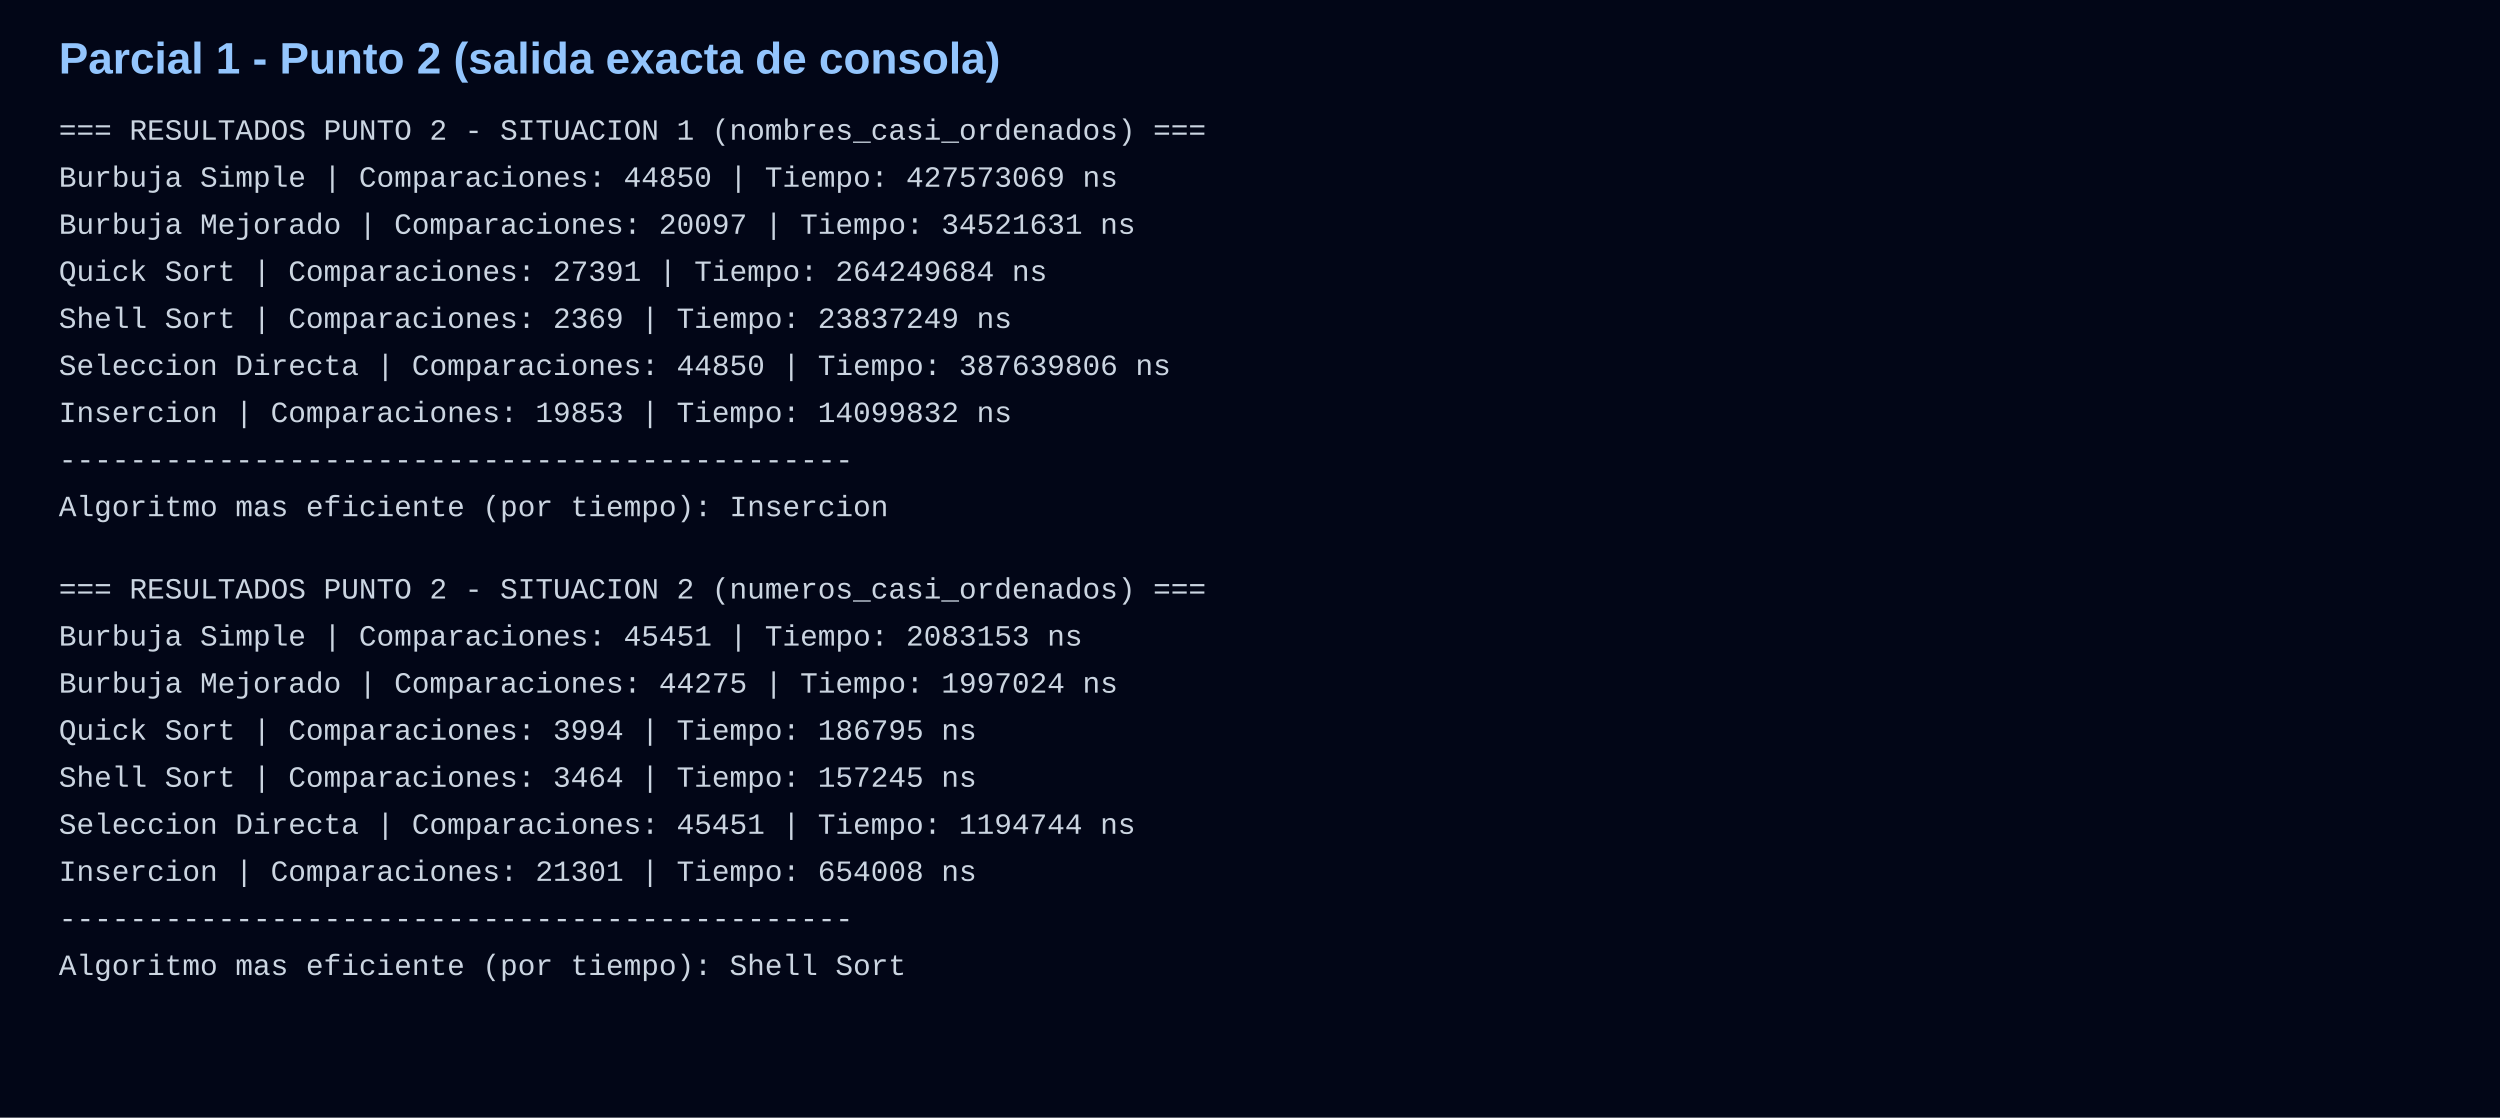
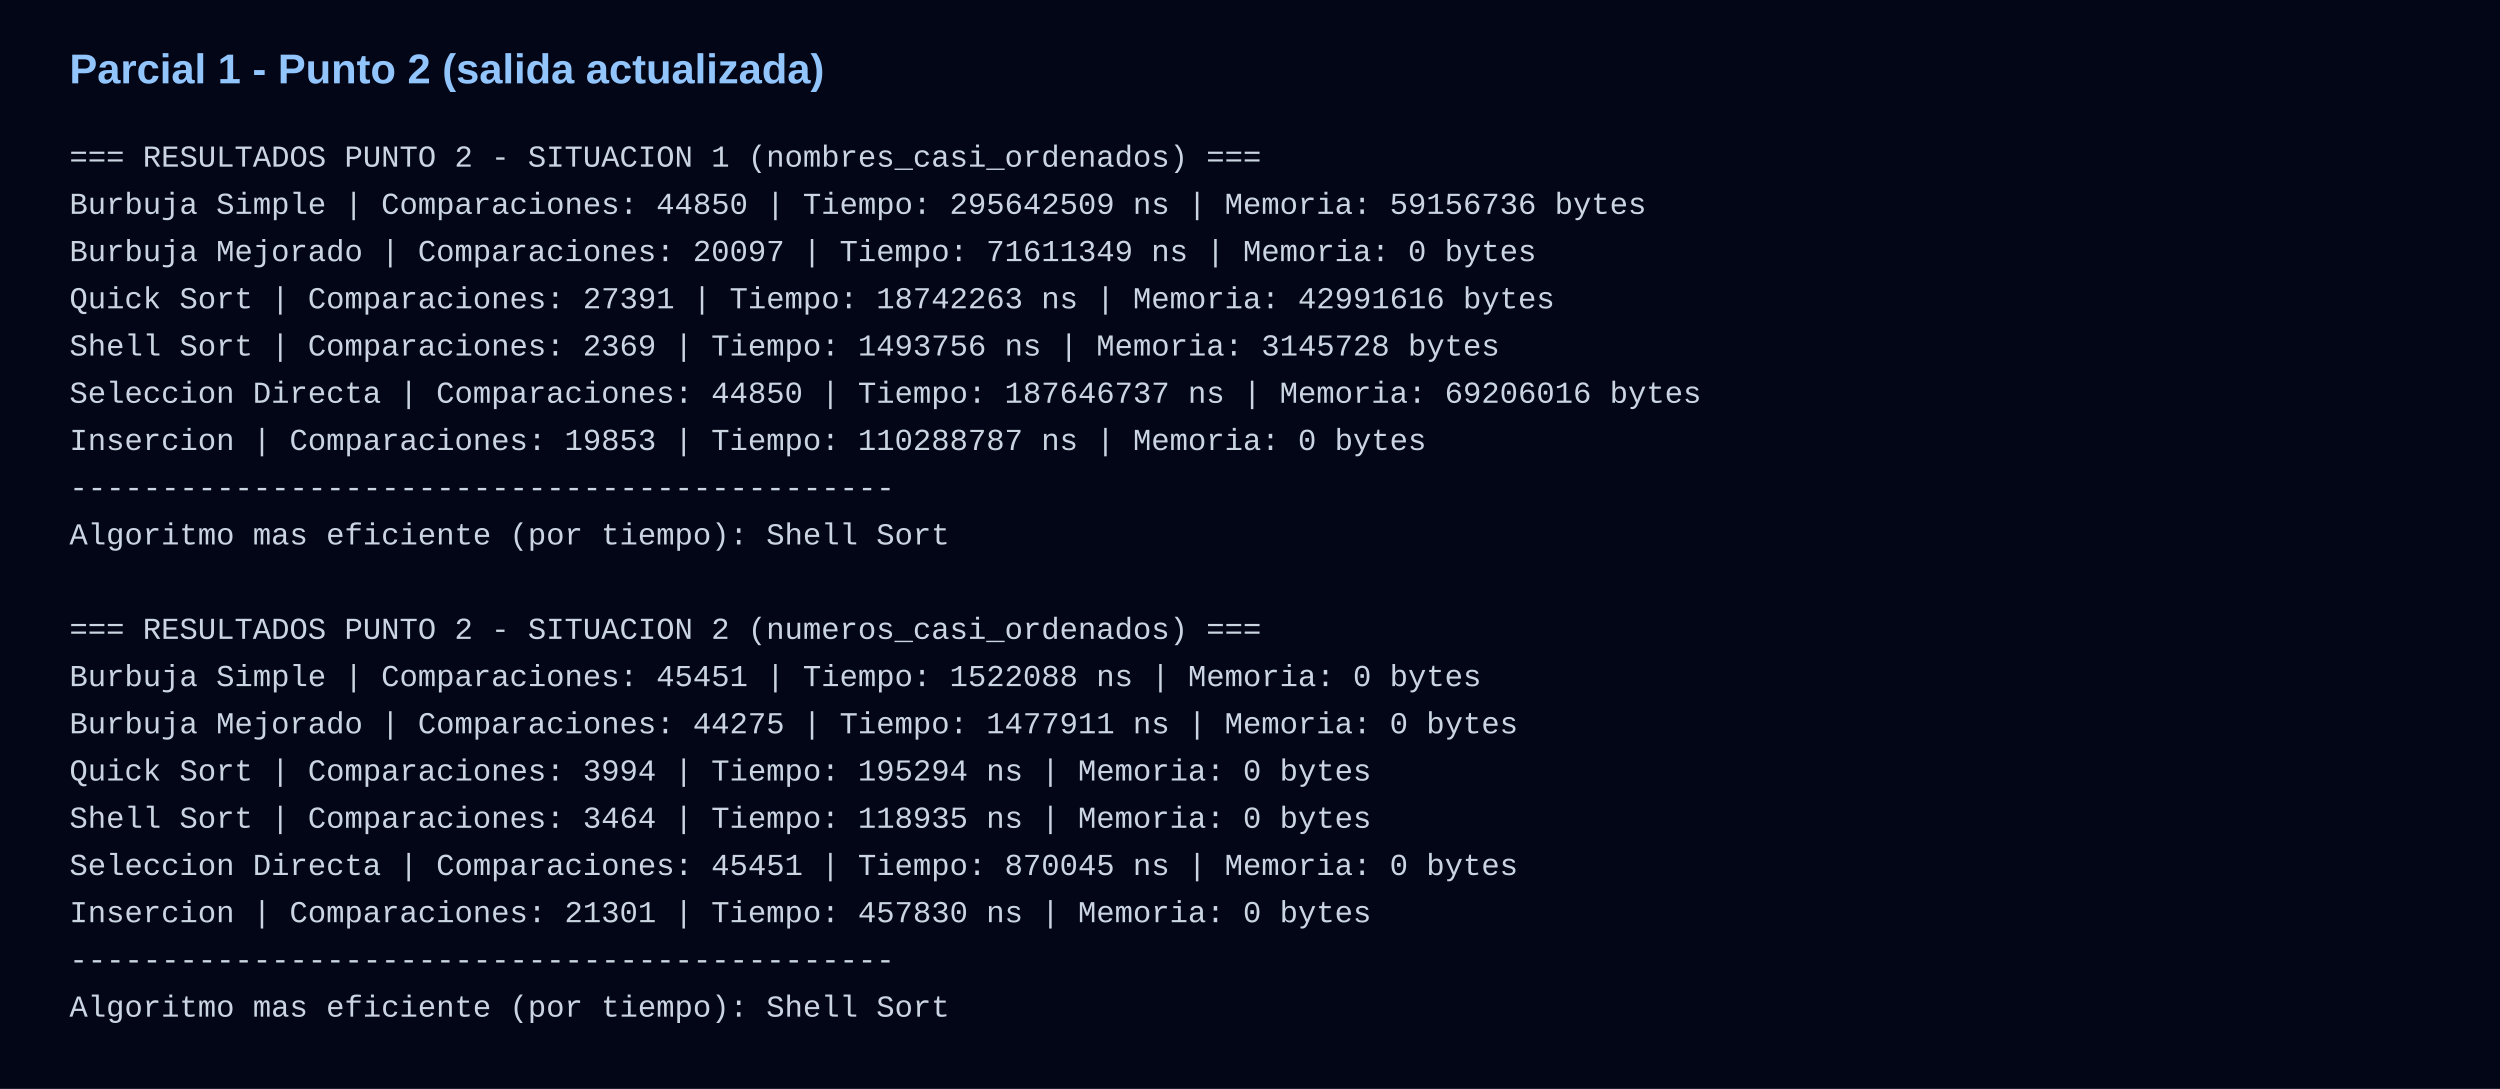
- <svg xmlns="http://www.w3.org/2000/svg" width="1700" height="760" viewBox="0 0 1700 760" role="img" aria-labelledby="title desc">
-   <rect width="1700" height="760" fill="#020617" />
-   <text x="40" y="50" fill="#93c5fd" font-family="Arial" font-size="30" font-weight="700">Parcial 1 - Punto 2 (salida exacta de consola)</text>
-   <text x="40" y="95" fill="#cbd5e1" font-family="Courier New, monospace" font-size="20">=== RESULTADOS PUNTO 2 - SITUACION 1 (nombres_casi_ordenados) ===</text>
-   <text x="40" y="127" fill="#cbd5e1" font-family="Courier New, monospace" font-size="20">Burbuja Simple     | Comparaciones: 44850     | Tiempo: 427573069 ns</text>
-   <text x="40" y="159" fill="#cbd5e1" font-family="Courier New, monospace" font-size="20">Burbuja Mejorado   | Comparaciones: 20097     | Tiempo: 34521631 ns</text>
-   <text x="40" y="191" fill="#cbd5e1" font-family="Courier New, monospace" font-size="20">Quick Sort         | Comparaciones: 27391     | Tiempo: 264249684 ns</text>
-   <text x="40" y="223" fill="#cbd5e1" font-family="Courier New, monospace" font-size="20">Shell Sort         | Comparaciones: 2369      | Tiempo: 23837249 ns</text>
-   <text x="40" y="255" fill="#cbd5e1" font-family="Courier New, monospace" font-size="20">Seleccion Directa  | Comparaciones: 44850     | Tiempo: 387639806 ns</text>
-   <text x="40" y="287" fill="#cbd5e1" font-family="Courier New, monospace" font-size="20">Insercion          | Comparaciones: 19853     | Tiempo: 14099832 ns</text>
-   <text x="40" y="319" fill="#cbd5e1" font-family="Courier New, monospace" font-size="20">---------------------------------------------</text>
-   <text x="40" y="351" fill="#cbd5e1" font-family="Courier New, monospace" font-size="20">Algoritmo mas eficiente (por tiempo): Insercion</text>
-   <text x="40" y="407" fill="#cbd5e1" font-family="Courier New, monospace" font-size="20">=== RESULTADOS PUNTO 2 - SITUACION 2 (numeros_casi_ordenados) ===</text>
-   <text x="40" y="439" fill="#cbd5e1" font-family="Courier New, monospace" font-size="20">Burbuja Simple     | Comparaciones: 45451     | Tiempo: 2083153 ns</text>
-   <text x="40" y="471" fill="#cbd5e1" font-family="Courier New, monospace" font-size="20">Burbuja Mejorado   | Comparaciones: 44275     | Tiempo: 1997024 ns</text>
-   <text x="40" y="503" fill="#cbd5e1" font-family="Courier New, monospace" font-size="20">Quick Sort         | Comparaciones: 3994      | Tiempo: 186795 ns</text>
-   <text x="40" y="535" fill="#cbd5e1" font-family="Courier New, monospace" font-size="20">Shell Sort         | Comparaciones: 3464      | Tiempo: 157245 ns</text>
-   <text x="40" y="567" fill="#cbd5e1" font-family="Courier New, monospace" font-size="20">Seleccion Directa  | Comparaciones: 45451     | Tiempo: 1194744 ns</text>
-   <text x="40" y="599" fill="#cbd5e1" font-family="Courier New, monospace" font-size="20">Insercion          | Comparaciones: 21301     | Tiempo: 654008 ns</text>
-   <text x="40" y="631" fill="#cbd5e1" font-family="Courier New, monospace" font-size="20">---------------------------------------------</text>
-   <text x="40" y="663" fill="#cbd5e1" font-family="Courier New, monospace" font-size="20">Algoritmo mas eficiente (por tiempo): Shell Sort</text>
+ <svg xmlns="http://www.w3.org/2000/svg" width="1800" height="784" viewBox="0 0 1800 784" role="img" aria-labelledby="title desc">
+   <rect width="1800" height="784" fill="#020617" />
+   <text x="50" y="60" fill="#93c5fd" font-family="Arial" font-size="30" font-weight="700">Parcial 1 - Punto 2 (salida actualizada)</text>
+   <text x="50" y="120" fill="#cbd5e1" font-family="Courier New, monospace" font-size="22">=== RESULTADOS PUNTO 2 - SITUACION 1 (nombres_casi_ordenados) ===</text>
+   <text x="50" y="154" fill="#cbd5e1" font-family="Courier New, monospace" font-size="22">Burbuja Simple     | Comparaciones: 44850     | Tiempo: 295642509  ns | Memoria: 59156736 bytes</text>
+   <text x="50" y="188" fill="#cbd5e1" font-family="Courier New, monospace" font-size="22">Burbuja Mejorado   | Comparaciones: 20097     | Tiempo: 71611349   ns | Memoria: 0 bytes</text>
+   <text x="50" y="222" fill="#cbd5e1" font-family="Courier New, monospace" font-size="22">Quick Sort         | Comparaciones: 27391     | Tiempo: 18742263   ns | Memoria: 42991616 bytes</text>
+   <text x="50" y="256" fill="#cbd5e1" font-family="Courier New, monospace" font-size="22">Shell Sort         | Comparaciones: 2369      | Tiempo: 1493756    ns | Memoria: 3145728 bytes</text>
+   <text x="50" y="290" fill="#cbd5e1" font-family="Courier New, monospace" font-size="22">Seleccion Directa  | Comparaciones: 44850     | Tiempo: 187646737  ns | Memoria: 69206016 bytes</text>
+   <text x="50" y="324" fill="#cbd5e1" font-family="Courier New, monospace" font-size="22">Insercion          | Comparaciones: 19853     | Tiempo: 110288787  ns | Memoria: 0 bytes</text>
+   <text x="50" y="358" fill="#cbd5e1" font-family="Courier New, monospace" font-size="22">---------------------------------------------</text>
+   <text x="50" y="392" fill="#cbd5e1" font-family="Courier New, monospace" font-size="22">Algoritmo mas eficiente (por tiempo): Shell Sort</text>
+   <text x="50" y="426" fill="#cbd5e1" font-family="Courier New, monospace" font-size="22" />
+   <text x="50" y="460" fill="#cbd5e1" font-family="Courier New, monospace" font-size="22">=== RESULTADOS PUNTO 2 - SITUACION 2 (numeros_casi_ordenados) ===</text>
+   <text x="50" y="494" fill="#cbd5e1" font-family="Courier New, monospace" font-size="22">Burbuja Simple     | Comparaciones: 45451     | Tiempo: 1522088    ns | Memoria: 0 bytes</text>
+   <text x="50" y="528" fill="#cbd5e1" font-family="Courier New, monospace" font-size="22">Burbuja Mejorado   | Comparaciones: 44275     | Tiempo: 1477911    ns | Memoria: 0 bytes</text>
+   <text x="50" y="562" fill="#cbd5e1" font-family="Courier New, monospace" font-size="22">Quick Sort         | Comparaciones: 3994      | Tiempo: 195294     ns | Memoria: 0 bytes</text>
+   <text x="50" y="596" fill="#cbd5e1" font-family="Courier New, monospace" font-size="22">Shell Sort         | Comparaciones: 3464      | Tiempo: 118935     ns | Memoria: 0 bytes</text>
+   <text x="50" y="630" fill="#cbd5e1" font-family="Courier New, monospace" font-size="22">Seleccion Directa  | Comparaciones: 45451     | Tiempo: 870045     ns | Memoria: 0 bytes</text>
+   <text x="50" y="664" fill="#cbd5e1" font-family="Courier New, monospace" font-size="22">Insercion          | Comparaciones: 21301     | Tiempo: 457830     ns | Memoria: 0 bytes</text>
+   <text x="50" y="698" fill="#cbd5e1" font-family="Courier New, monospace" font-size="22">---------------------------------------------</text>
+   <text x="50" y="732" fill="#cbd5e1" font-family="Courier New, monospace" font-size="22">Algoritmo mas eficiente (por tiempo): Shell Sort</text>
</svg>
